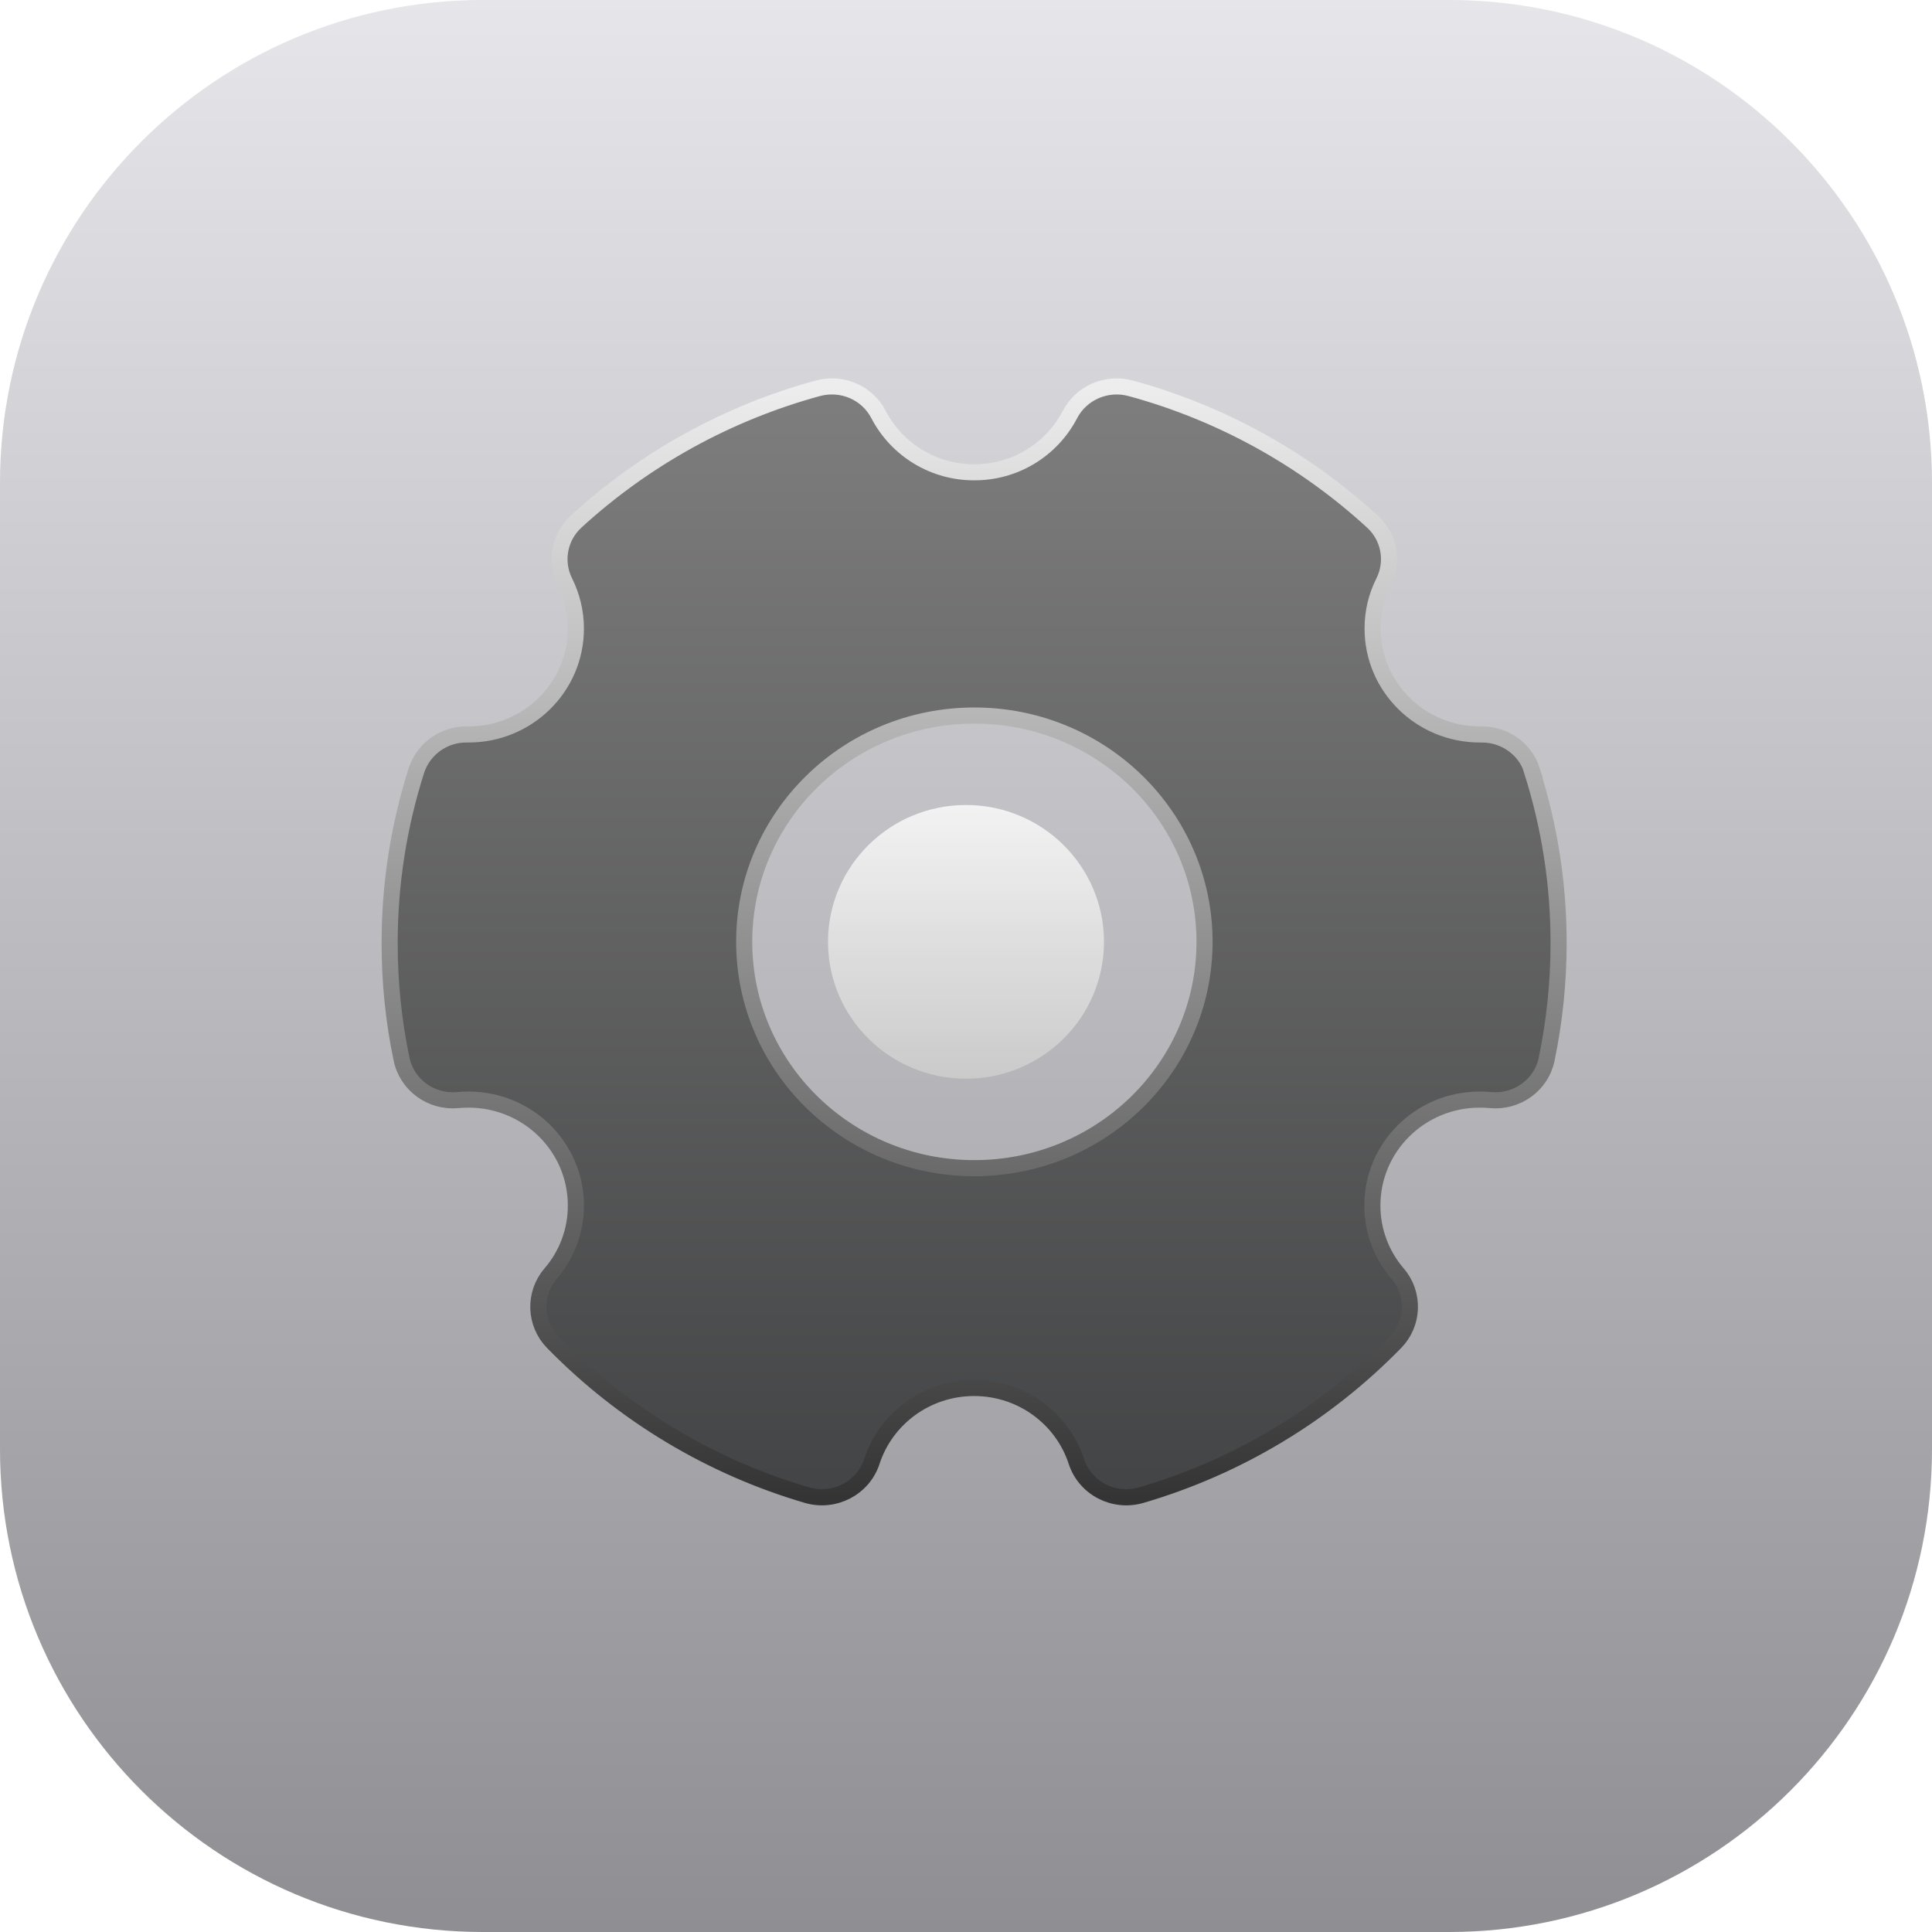
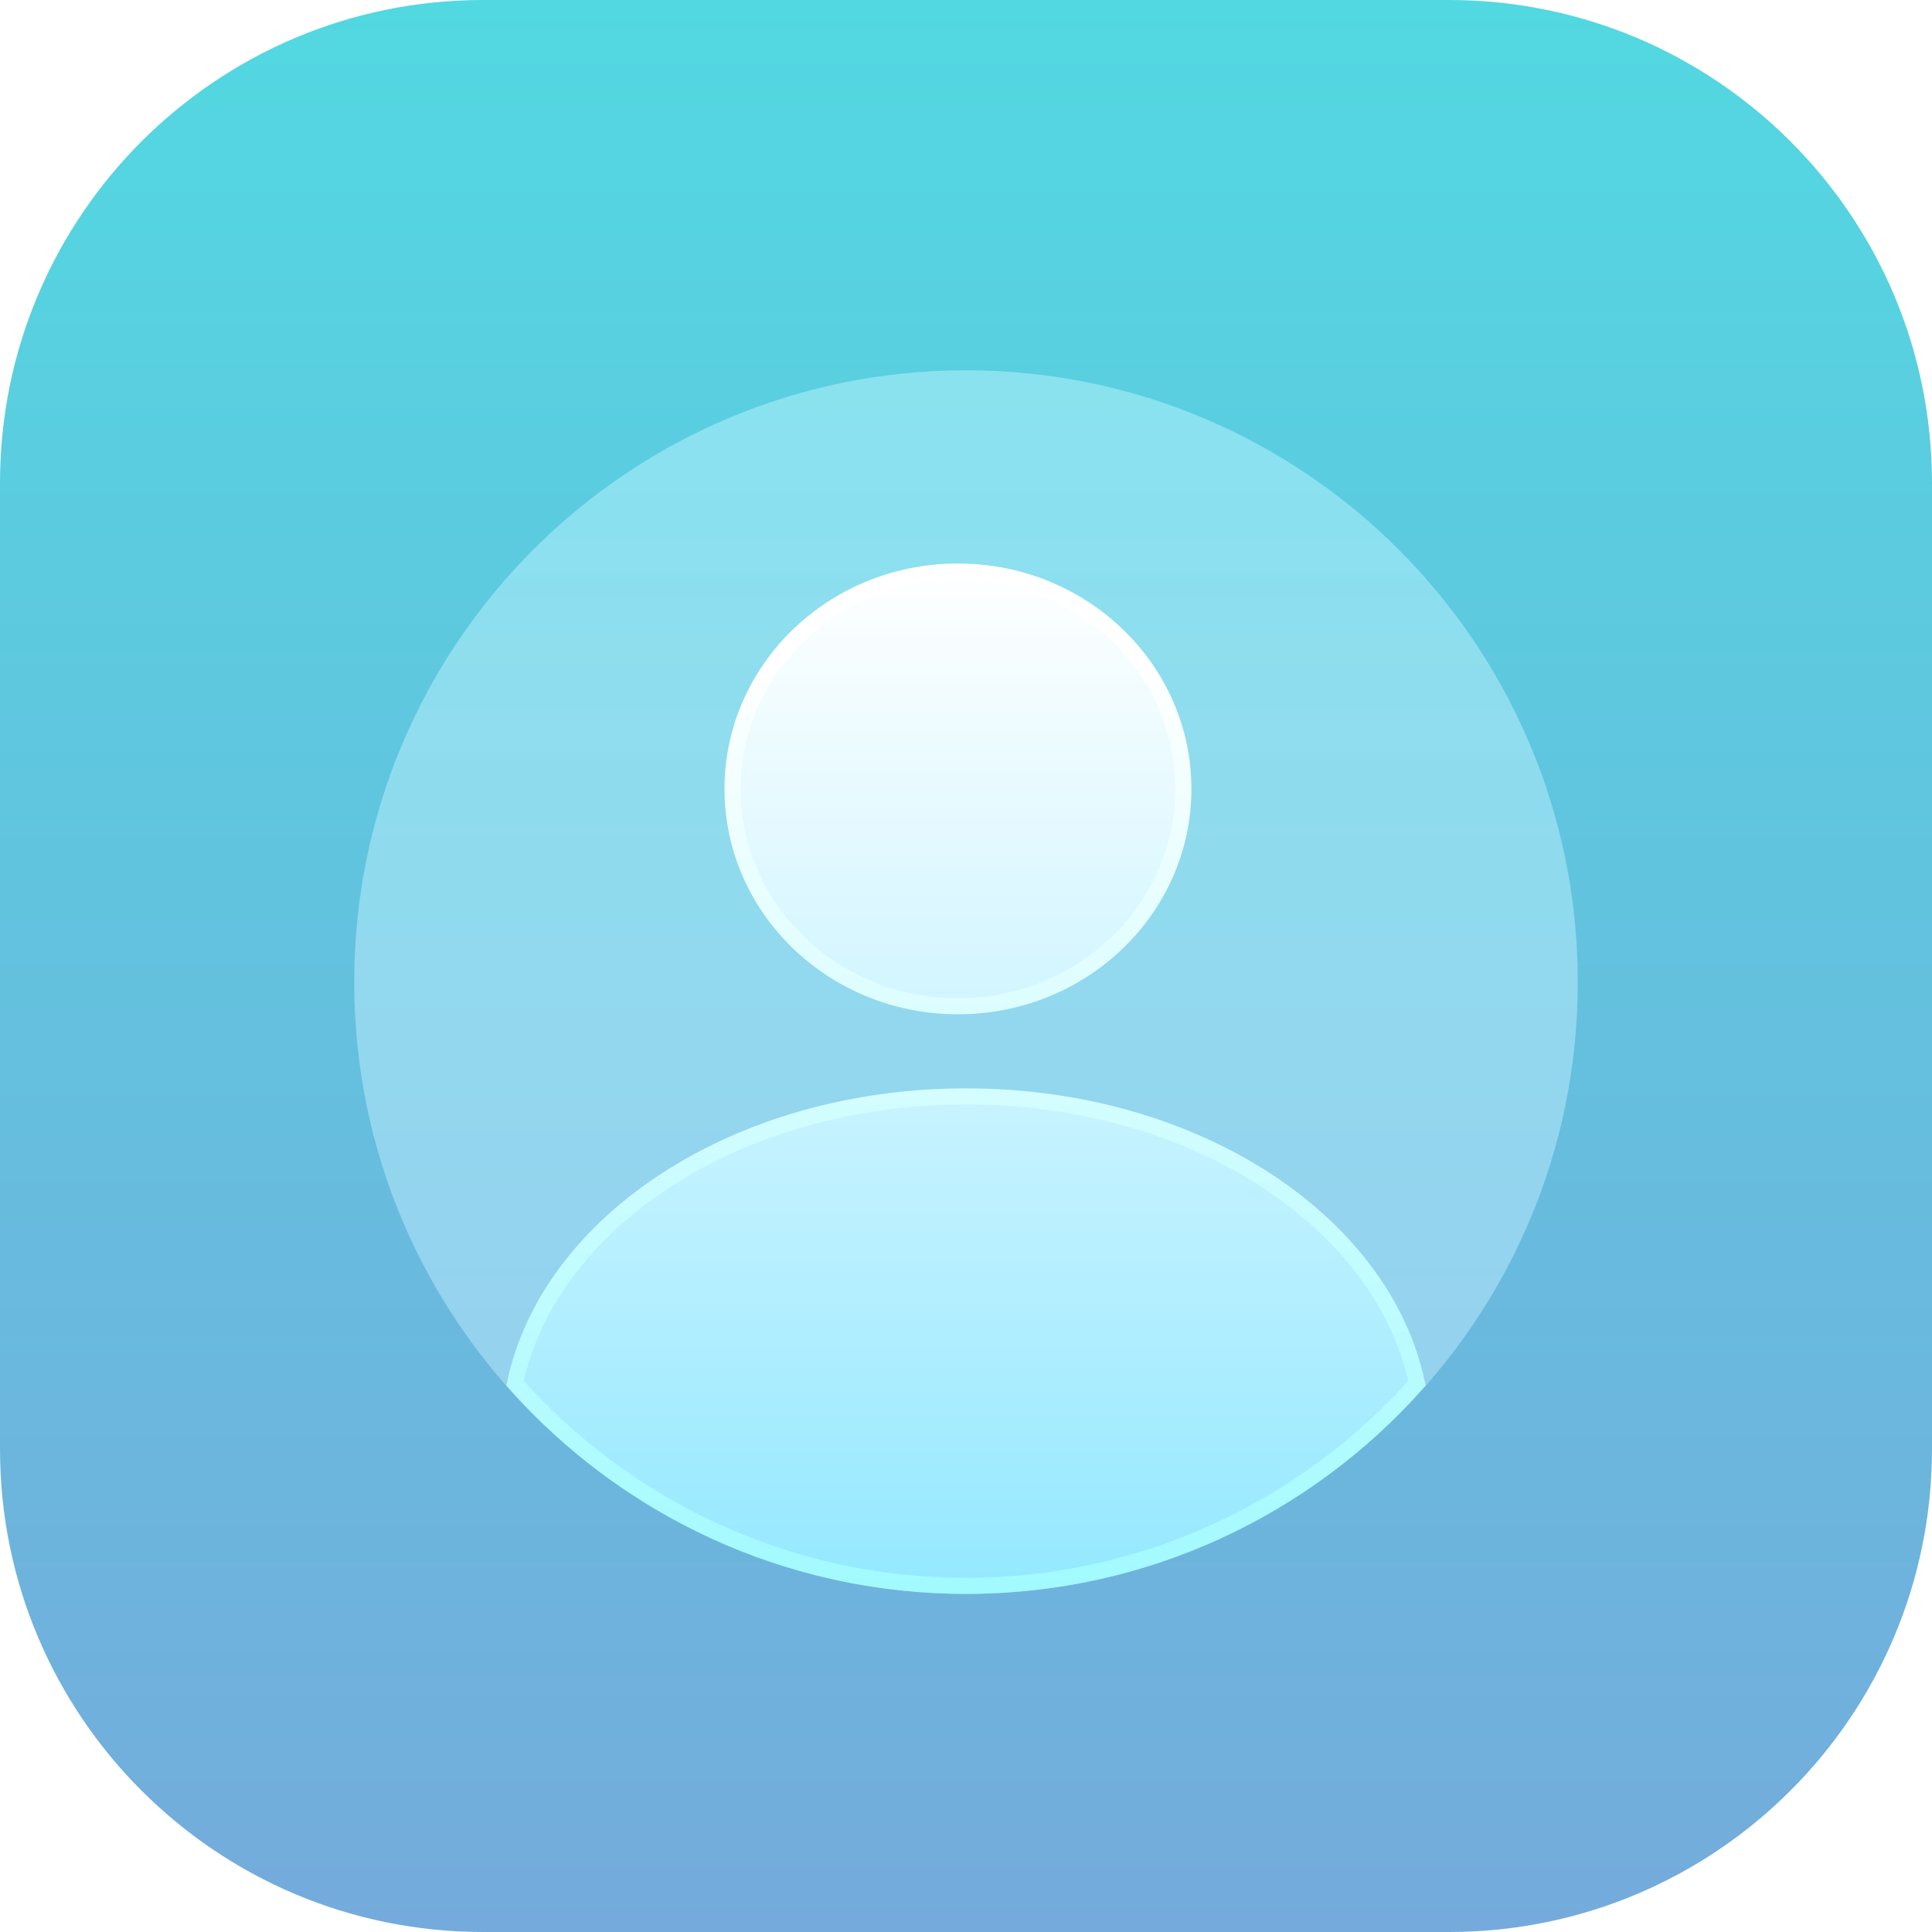
<svg fill="none" viewBox="0 0 120 120">
  <rect width="120" height="120" fill="url(#a)" rx="30" />
-   <path fill="url(#b)" stroke="url(#c)" d="M95.16 47.86c-.427-1.349-1.708-2.256-3.15-2.241h-.09c-3.676 0-6.665-2.939-6.665-6.575 0-1.05.244-2.032.686-2.902a3.15 3.15 0 0 0-.701-3.748 36.34 36.34 0 0 0-15.014-8.277c-1.487-.405-3.065.277-3.767 1.627a6.67 6.67 0 0 1-5.947 3.59 6.68 6.68 0 0 1-5.948-3.59c-.701-1.357-2.272-2.032-3.766-1.627a36.44 36.44 0 0 0-15.014 8.277 3.16 3.16 0 0 0-.701 3.748c.434.87.686 1.852.686 2.902 0 3.636-2.99 6.575-6.664 6.575h-.092a3.25 3.25 0 0 0-3.15 2.242 35.2 35.2 0 0 0-1.661 10.728c0 2.467.251 4.874.74 7.198.335 1.604 1.845 2.699 3.5 2.541q.33-.032.663-.03c3.675 0 6.664 2.94 6.664 6.576a6.45 6.45 0 0 1-1.571 4.236 3.16 3.16 0 0 0 .145 4.273 36.4 36.4 0 0 0 15.784 9.484c1.692.495 3.484-.435 4.026-2.092.861-2.654 3.385-4.565 6.351-4.565s5.49 1.911 6.352 4.565c.541 1.657 2.325 2.587 4.026 2.092a36.3 36.3 0 0 0 15.783-9.484 3.16 3.16 0 0 0 .145-4.273 6.46 6.46 0 0 1-1.57-4.236c0-3.637 2.989-6.576 6.664-6.576q.344-.002.663.03c1.655.158 3.172-.937 3.5-2.541.48-2.332.74-4.739.74-7.198a35.2 35.2 0 0 0-1.663-10.728zM60.52 72.558c-7.892 0-14.297-6.29-14.297-14.058s6.397-14.057 14.296-14.057c7.9 0 14.297 6.29 14.297 14.057S68.42 72.557 60.52 72.557Z" />
-   <path fill="url(#d)" d="M60 67c4.734 0 8.571-3.806 8.571-8.5S64.734 50 60 50s-8.571 3.806-8.571 8.5S55.266 67 60 67" opacity=".8" />
+   <path fill="url(#b)" fill-opacity=".6" d="M60 99c20.987 0 38-17.013 38-38S80.987 23 60 23 22 40.013 22 61s17.013 38 38 38" opacity=".8" />
+   <path fill="url(#c)" stroke="url(#d)" d="M60 68.1c14.257 0 25.893 7.812 28.008 17.814C81.143 93.633 71.14 98.5 60 98.5s-21.144-4.867-28.009-12.586C34.106 75.912 45.743 68.1 60 68.1Zm-.5-32.6c7.749 0 14 6.06 14 13.5s-6.251 13.5-14 13.5-14-6.06-14-13.5 6.251-13.5 14-13.5Z" />
  <defs>
    <linearGradient id="a" x1="60" x2="60" y1="120" y2="0" gradientUnits="userSpaceOnUse">
-       <stop stop-color="#8E8E93" />
-       <stop offset="1" stop-color="#E5E5EA" />
+       <stop stop-color="#74ABDC" />
+       <stop offset="1" stop-color="#52D8E1" />
    </linearGradient>
-     <linearGradient id="b" x1="60.504" x2="60.504" y1="24" y2="93" gradientUnits="userSpaceOnUse">
-       <stop stop-color="#7E7E7E" />
-       <stop offset="1" stop-color="#434445" />
+     <linearGradient id="b" x1="60" x2="60" y1="23" y2="99" gradientUnits="userSpaceOnUse">
+       <stop stop-color="#BFF6FF" />
+       <stop offset="1" stop-color="#C6EBFF" />
    </linearGradient>
-     <linearGradient id="c" x1="60.504" x2="60.504" y1="24" y2="93" gradientUnits="userSpaceOnUse">
-       <stop stop-color="#EDEDED" />
-       <stop offset="1" stop-color="#343434" />
+     <linearGradient id="c" x1="60" x2="60" y1="35" y2="99" gradientUnits="userSpaceOnUse">
+       <stop stop-color="white" />
+       <stop offset="1" stop-color="#94E8FF" />
    </linearGradient>
-     <linearGradient id="d" x1="60" x2="60" y1="50" y2="67" gradientUnits="userSpaceOnUse">
-       <stop stop-color="white" />
-       <stop offset="1" stop-color="#D0D0D0" />
+     <linearGradient id="d" x1="60" x2="60" y1="35" y2="99" gradientUnits="userSpaceOnUse">
+       <stop offset=".096" stop-color="white" />
+       <stop offset="1" stop-color="#A1FAFF" />
    </linearGradient>
  </defs>
</svg>
